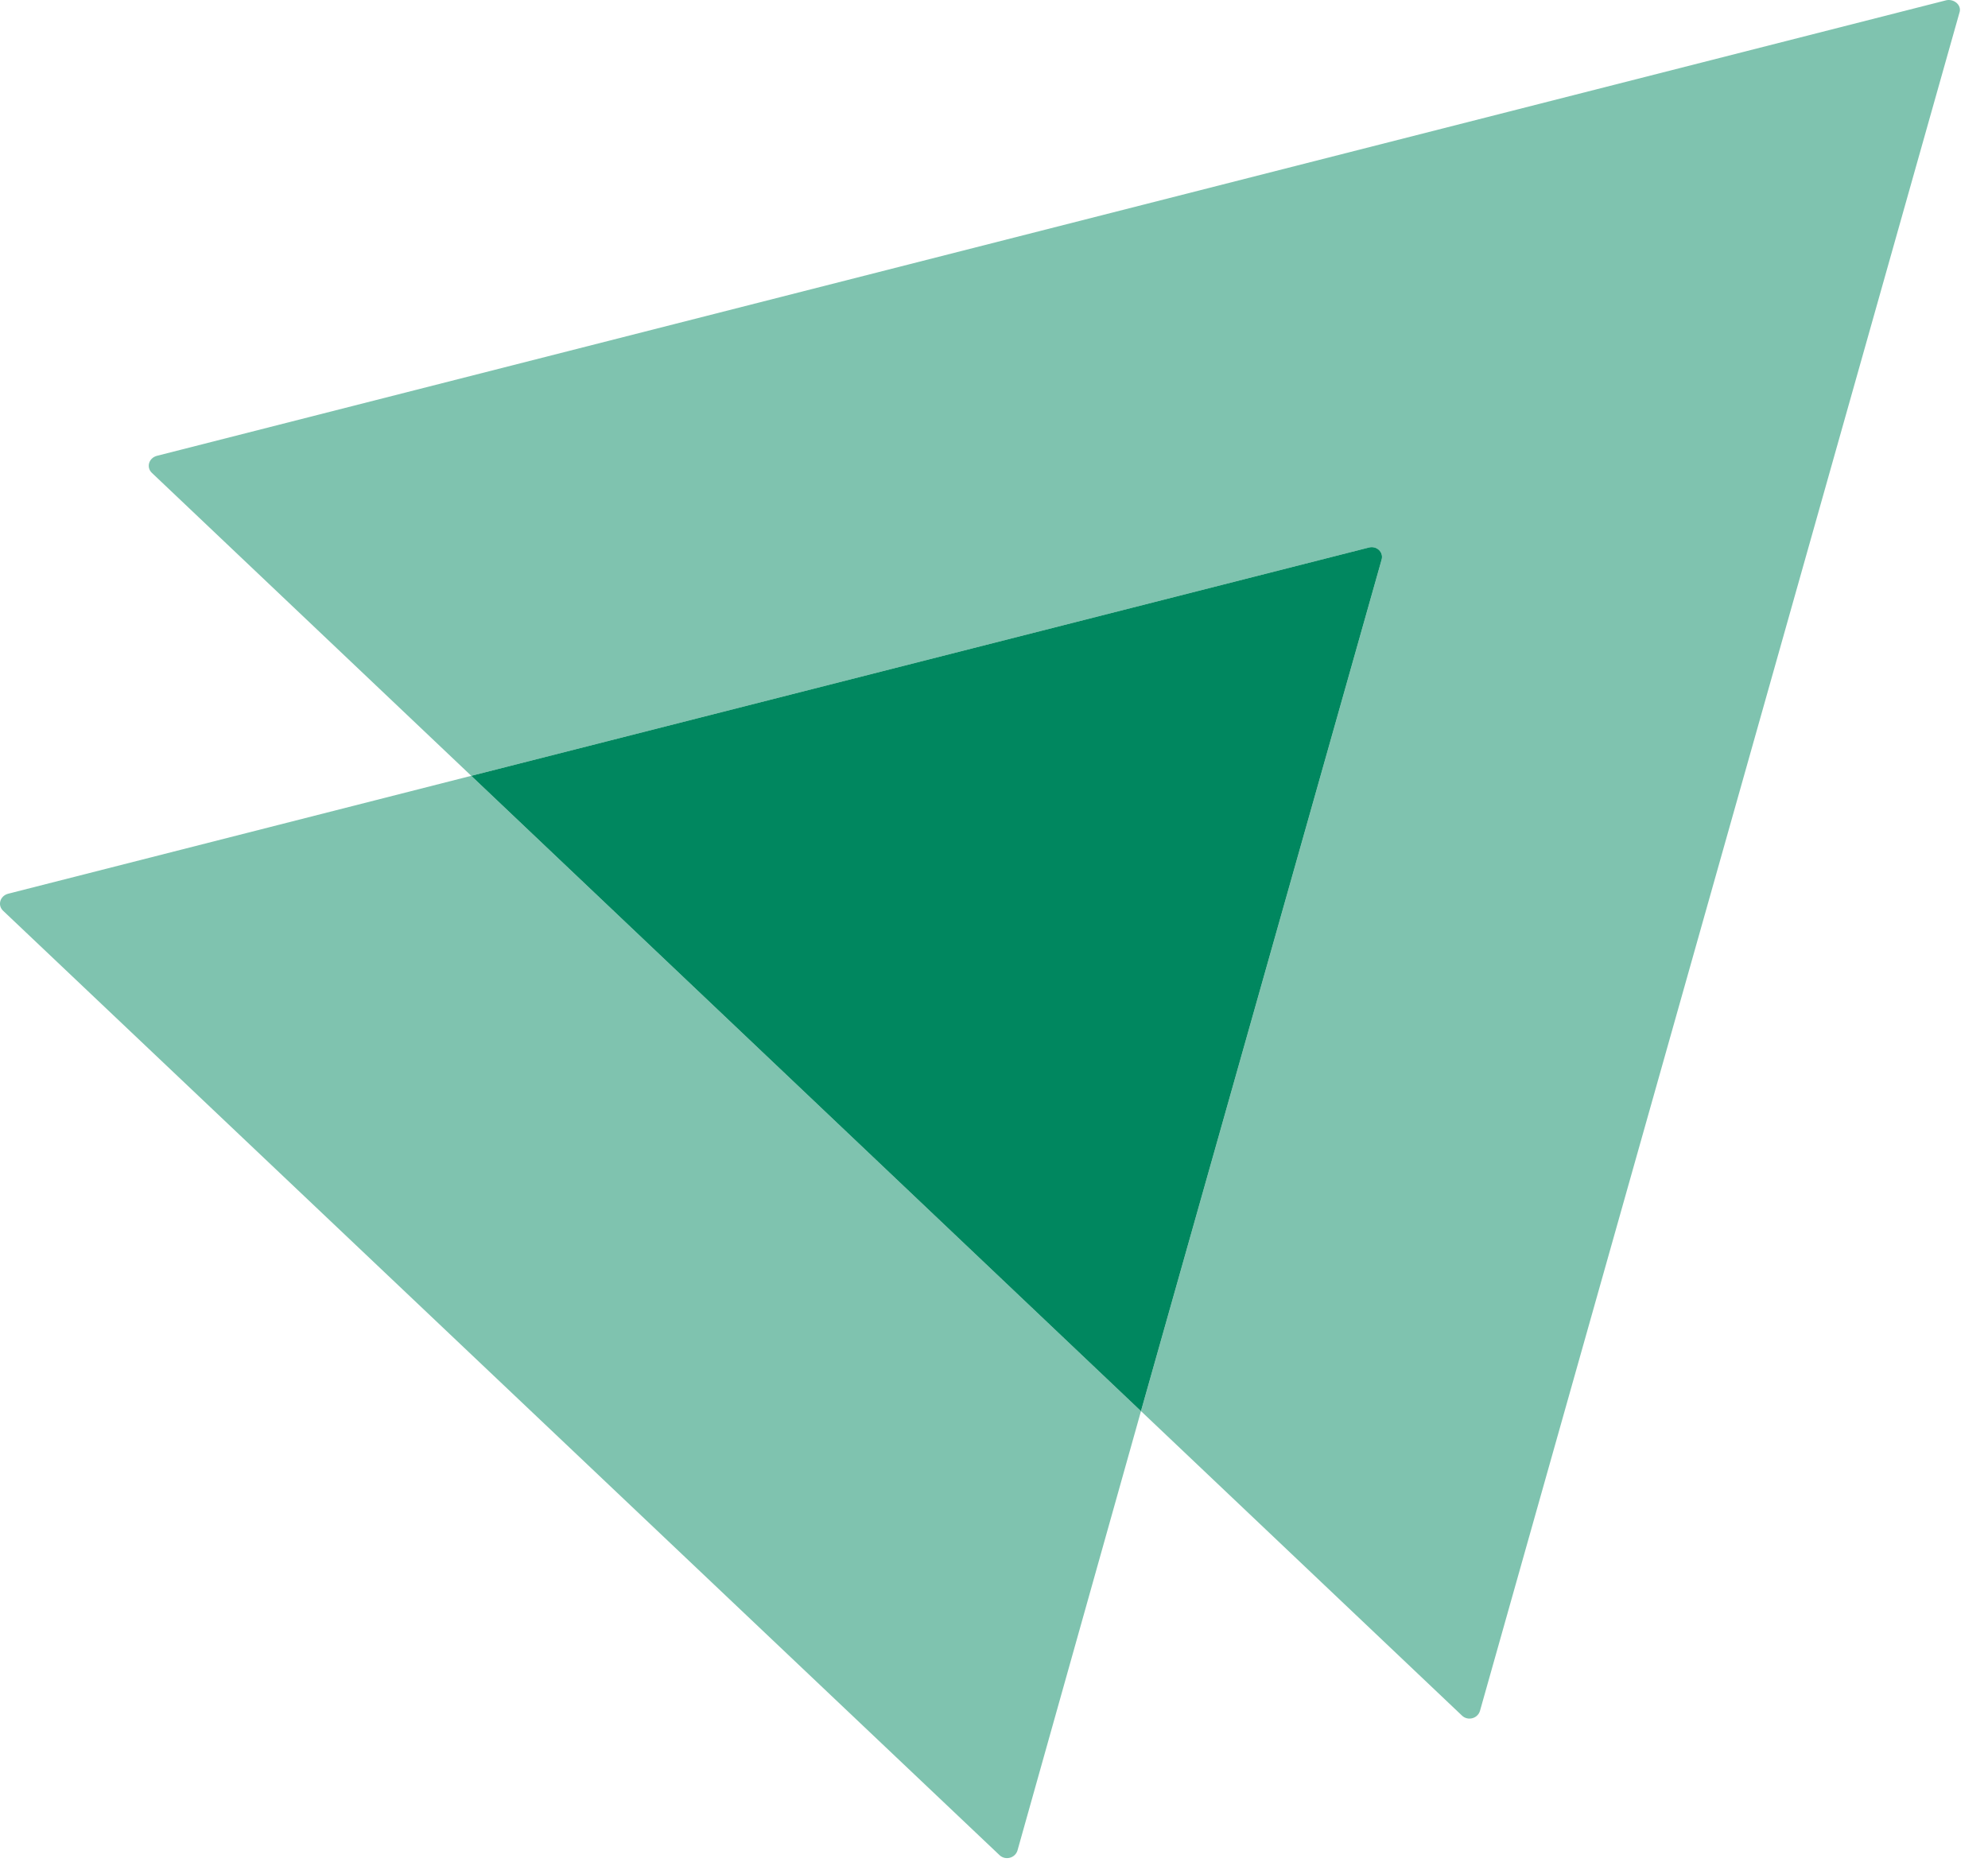
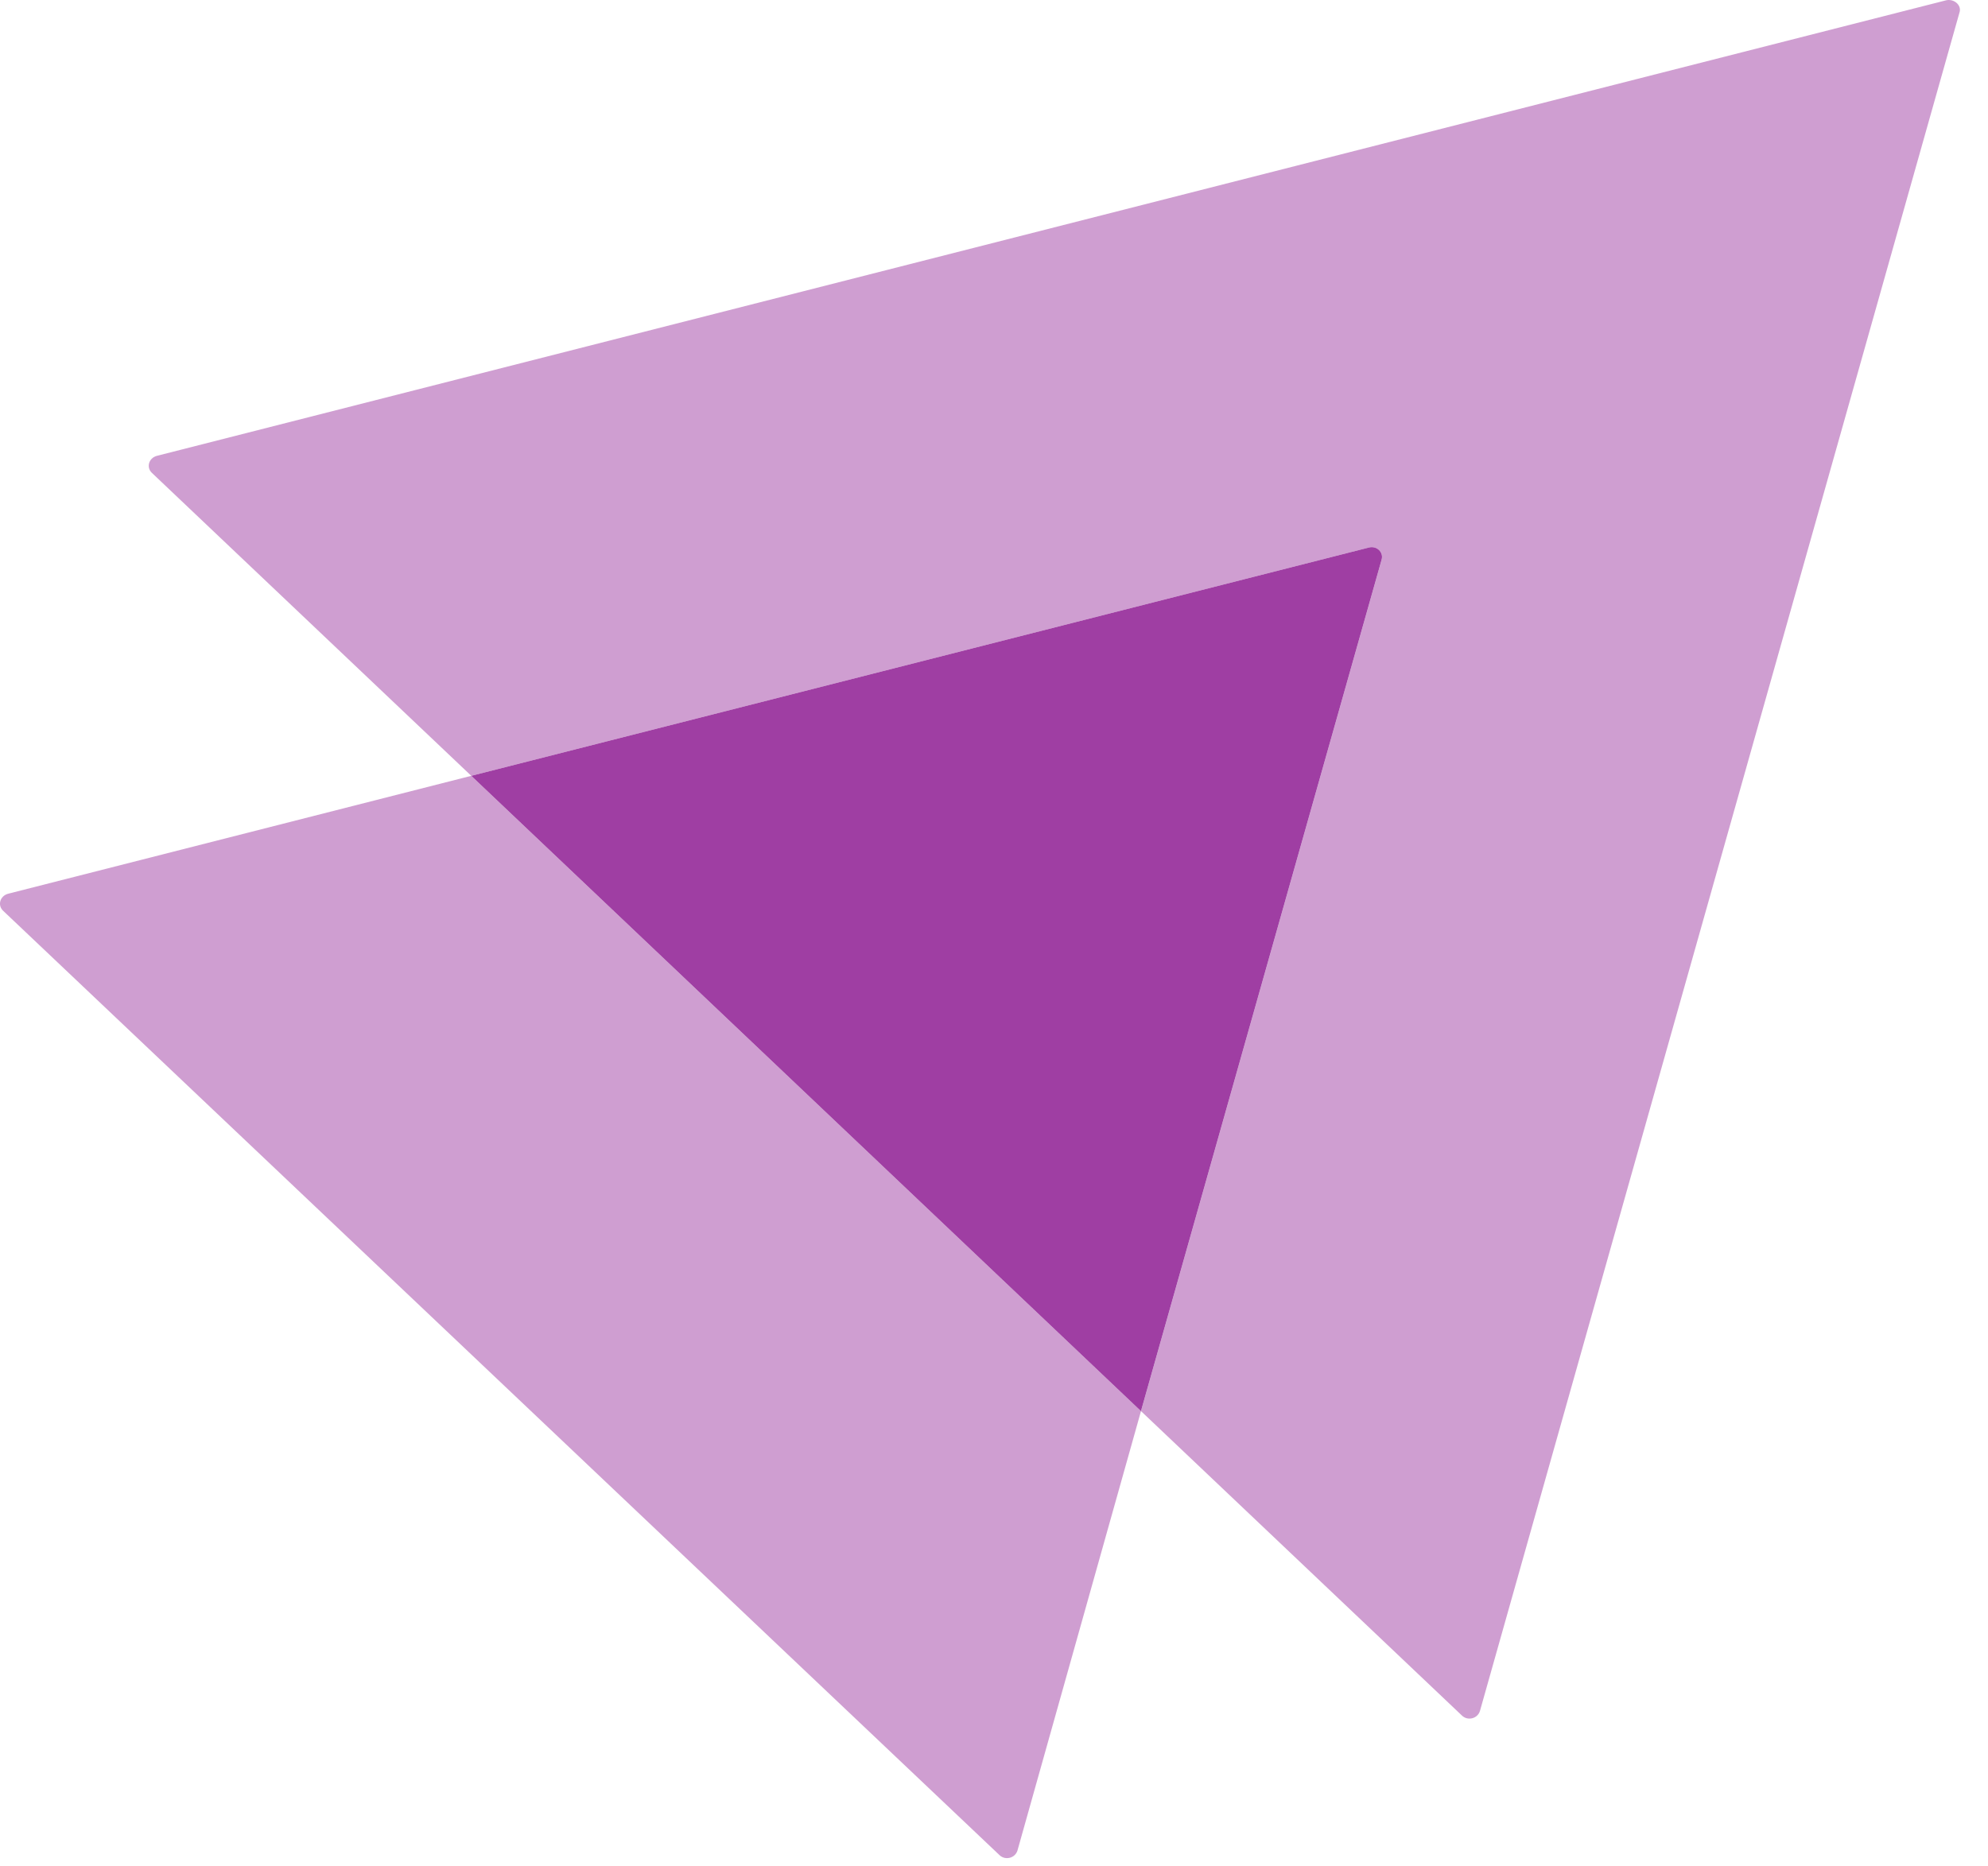
<svg xmlns="http://www.w3.org/2000/svg" width="65" height="61" viewBox="0 0 65 61" fill="none">
-   <path opacity="0.5" d="M64.067 0.411L48.388 55.954C48.308 56.206 47.989 56.282 47.803 56.105L37.306 46.146L45.172 18.311C45.252 18.059 45.013 17.832 44.747 17.908L15.409 25.371L4.965 15.463C4.779 15.286 4.859 14.983 5.125 14.908L63.642 0.007C63.907 -0.043 64.147 0.184 64.067 0.411Z" fill="#00875F" />
-   <path opacity="0.5" d="M37.306 46.146L33.267 60.517C33.187 60.769 32.868 60.845 32.682 60.668L0.101 29.783C-0.085 29.606 -0.005 29.304 0.261 29.228L15.408 25.371L37.306 46.146Z" fill="#00875F" />
-   <path d="M45.171 18.311L37.305 46.146L15.408 25.371L44.746 17.908C45.012 17.832 45.251 18.059 45.171 18.311Z" fill="#00875F" />
+   <path opacity="0.5" d="M64.067 0.411L48.388 55.954C48.308 56.206 47.989 56.282 47.803 56.105L37.306 46.146L45.172 18.311C45.252 18.059 45.013 17.832 44.747 17.908L15.409 25.371L4.965 15.463C4.779 15.286 4.859 14.983 5.125 14.908L63.642 0.007C63.907 -0.043 64.147 0.184 64.067 0.411Z" fill="#9F3EA3" />
+   <path opacity="0.5" d="M37.306 46.146L33.267 60.517C33.187 60.769 32.868 60.845 32.682 60.668L0.101 29.783C-0.085 29.606 -0.005 29.304 0.261 29.228L15.408 25.371L37.306 46.146Z" fill="#9F3EA3" />
+   <path d="M45.171 18.311L37.305 46.146L15.408 25.371L44.746 17.908C45.012 17.832 45.251 18.059 45.171 18.311Z" fill="#9F3EA3" />
</svg>
